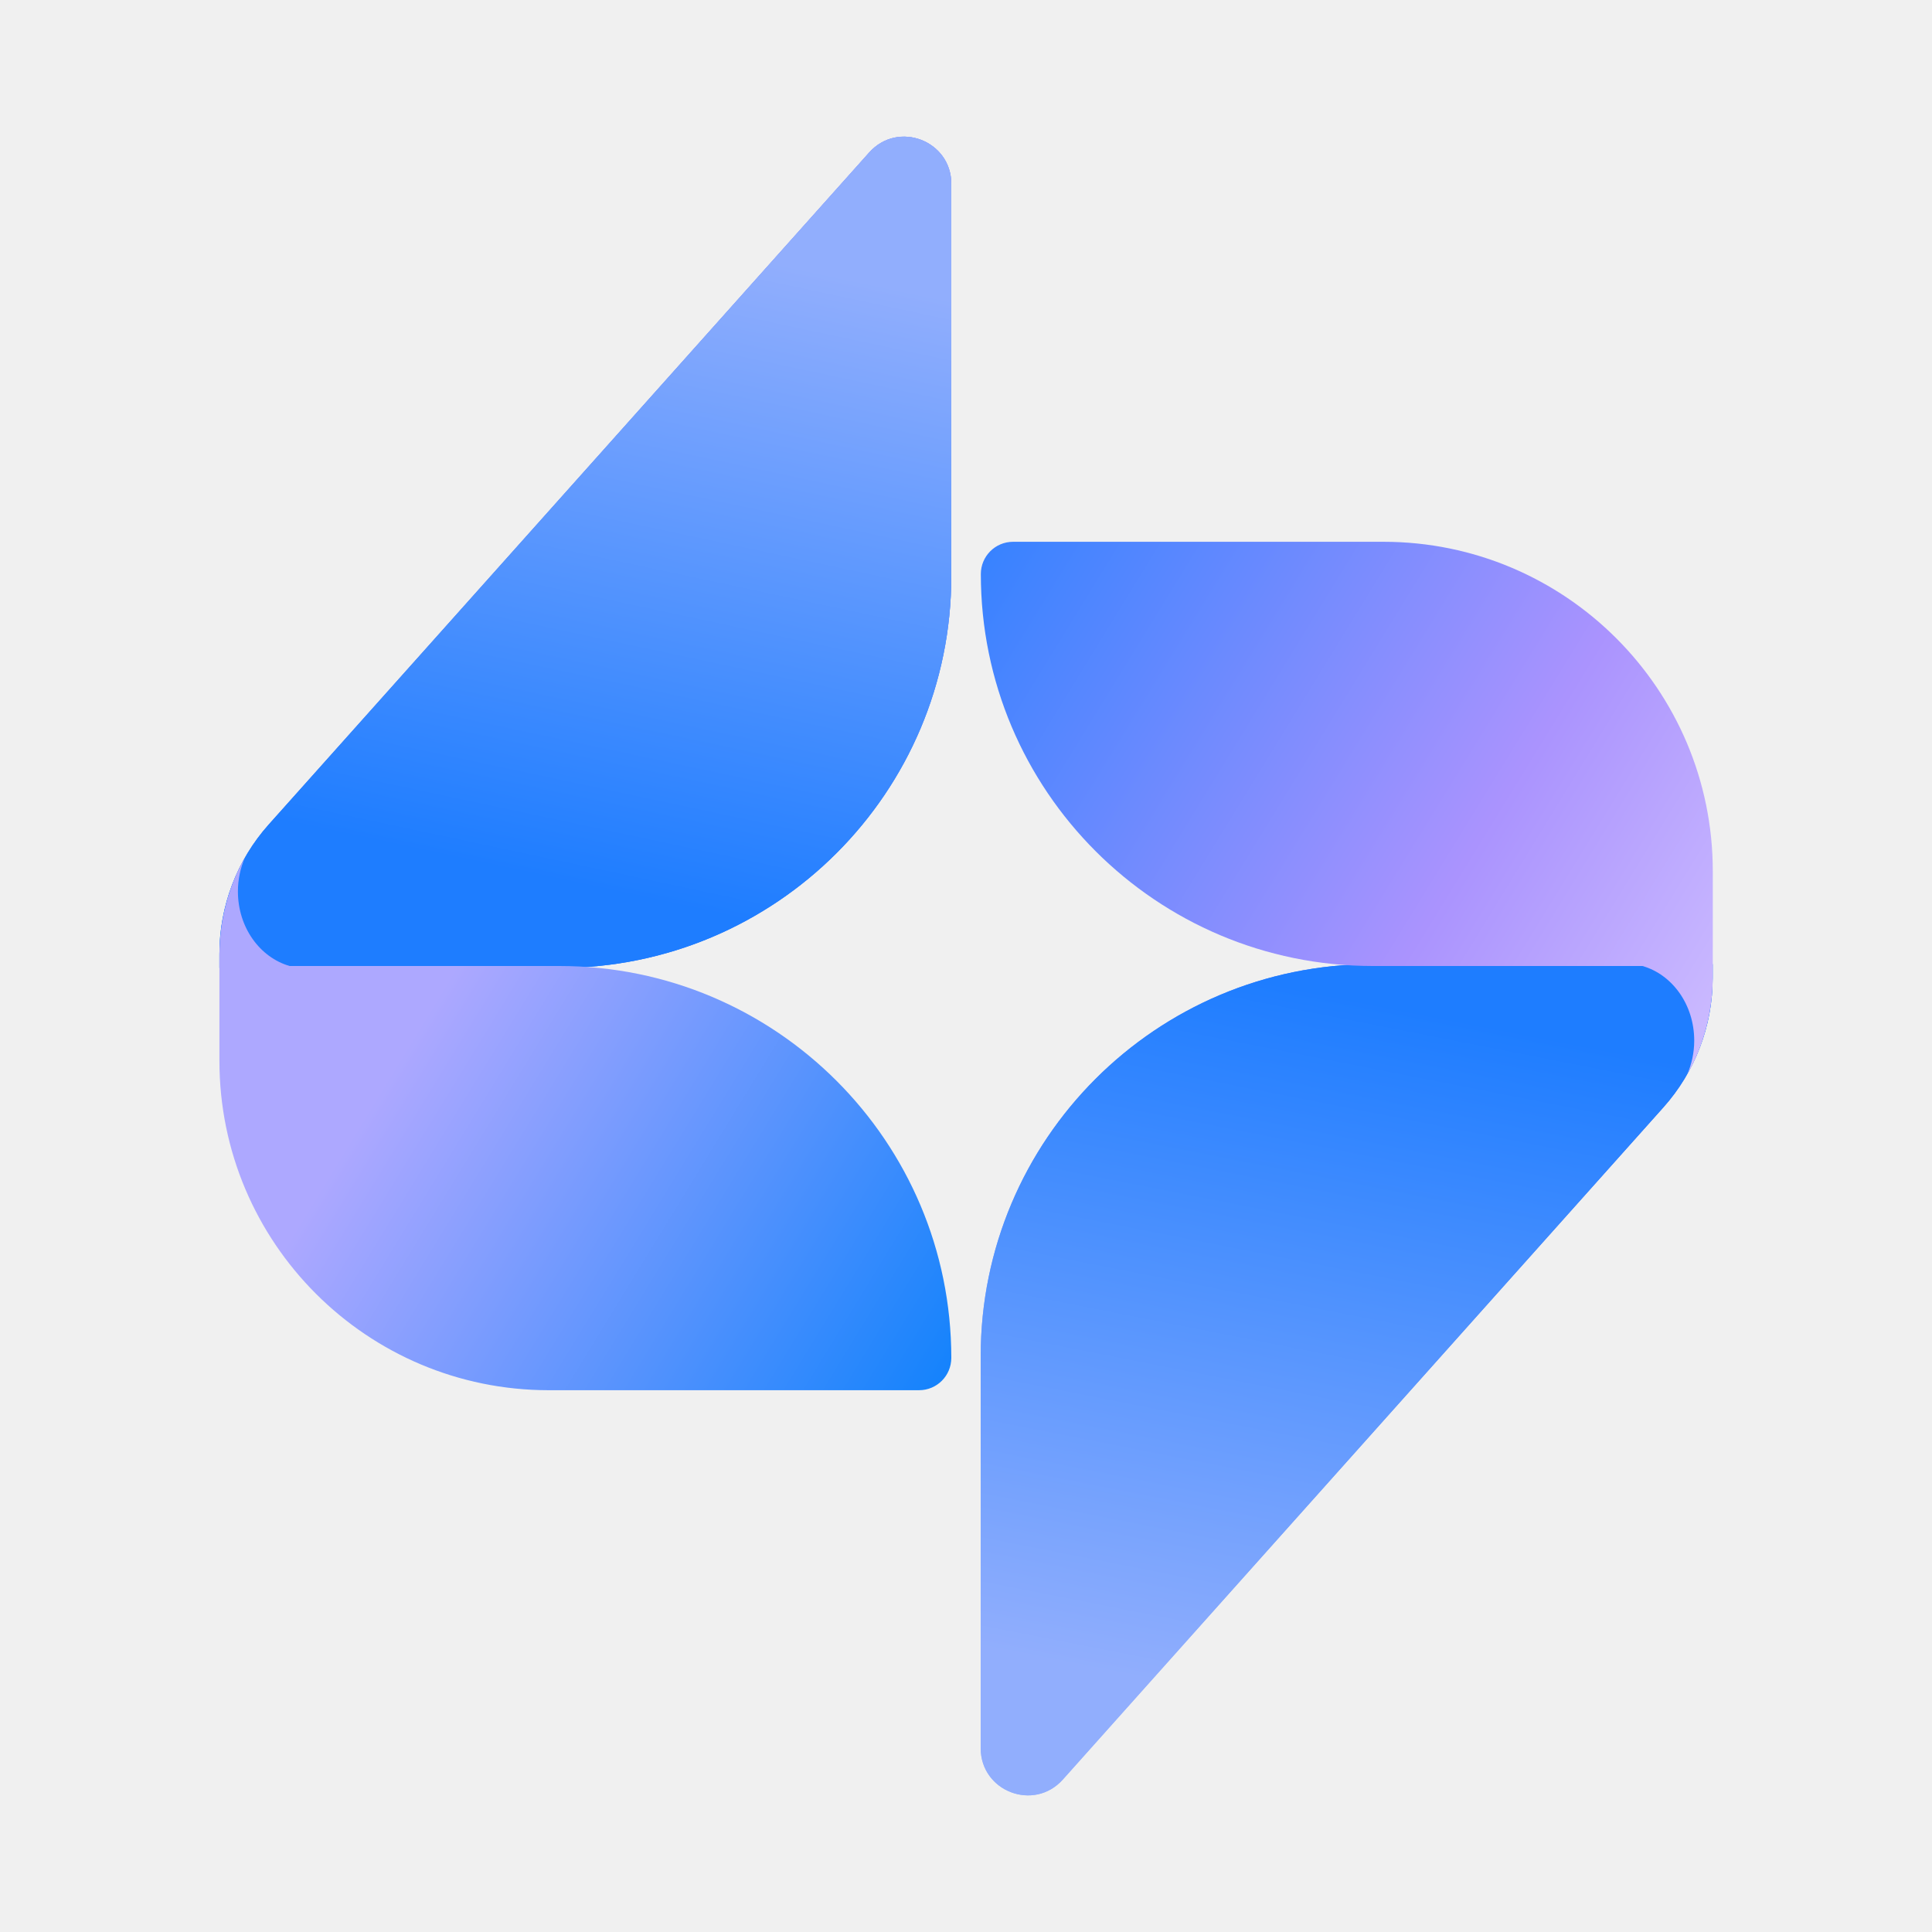
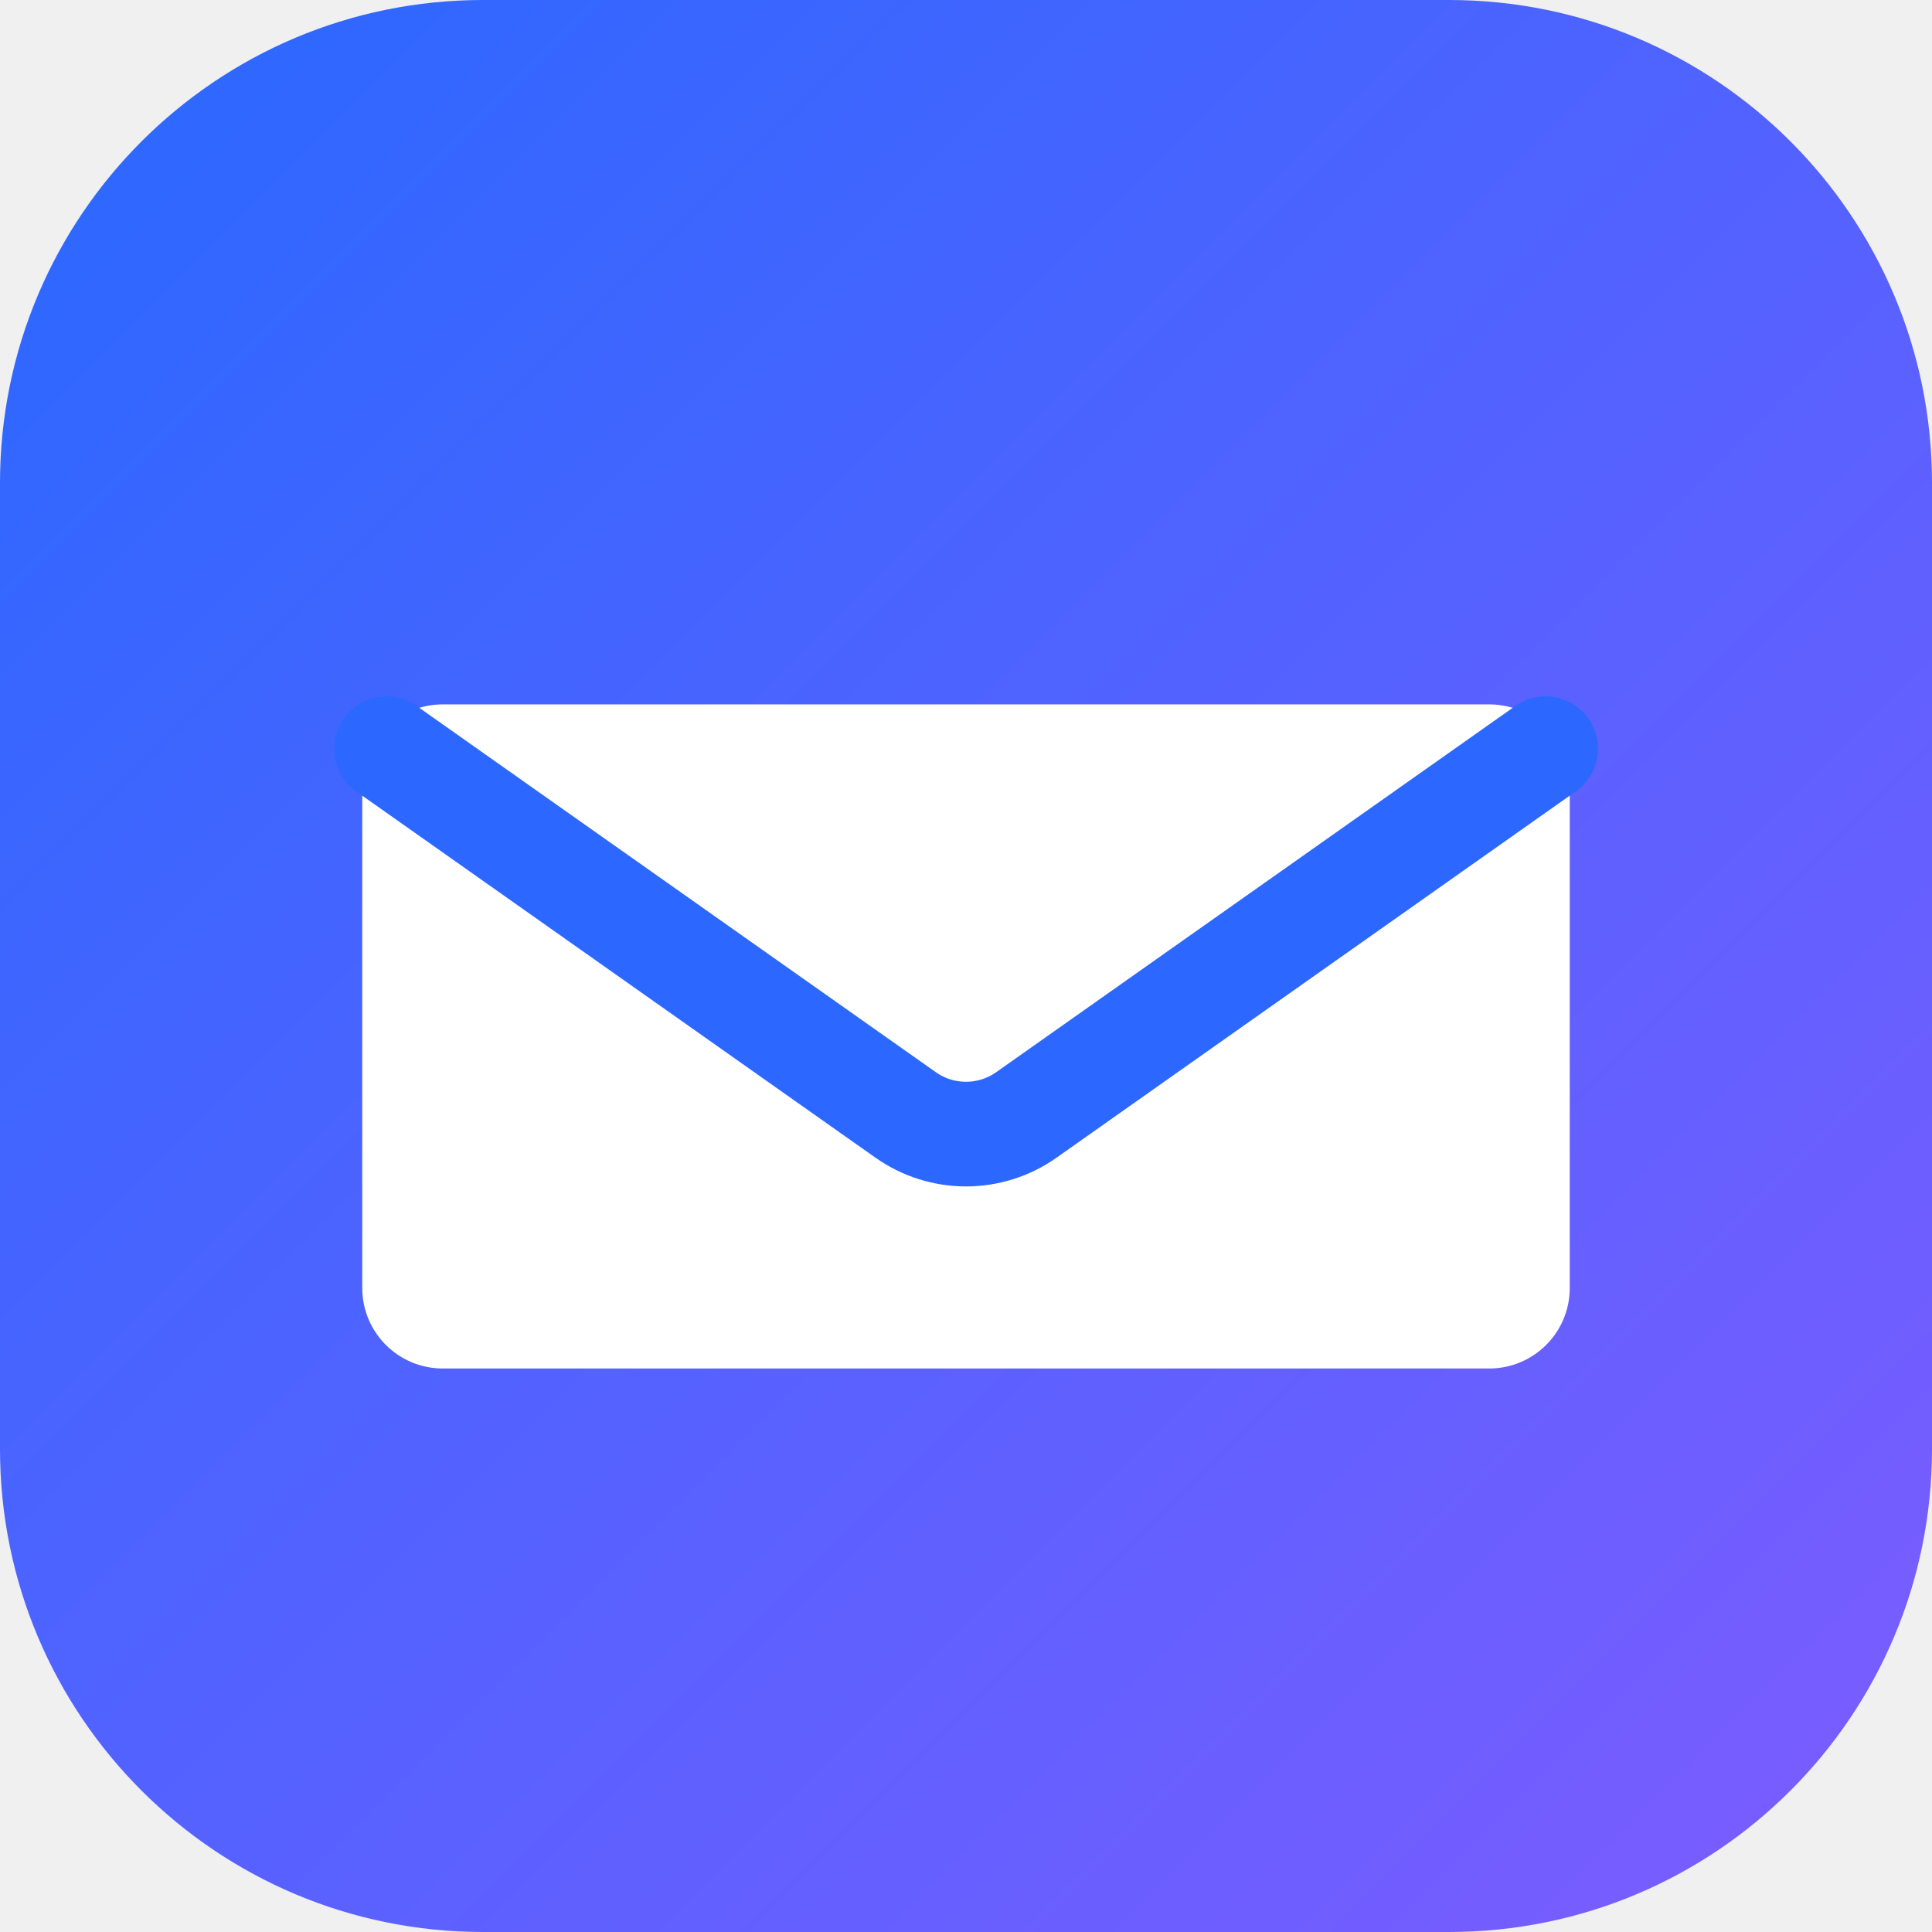
- <svg xmlns="http://www.w3.org/2000/svg" width="28" height="28" viewBox="0 0 28 28" fill="none">
-   <path d="M14.213 25.336V19.653C14.213 16.516 16.756 13.973 19.893 13.973H24.821V14.178C24.821 14.868 24.566 15.536 24.106 16.05L15.404 25.79C14.985 26.259 14.213 25.963 14.213 25.336Z" fill="url(#paint0_linear_8585_129329)" />
-   <path d="M14.213 25.336V19.653C14.213 16.516 16.756 13.973 19.893 13.973H24.821V14.178C24.821 14.868 24.566 15.536 24.106 16.05L15.404 25.79C14.985 26.259 14.213 25.963 14.213 25.336Z" fill="url(#paint1_linear_8585_129329)" />
-   <path d="M20.049 7.852H14.683C14.423 7.852 14.215 8.062 14.215 8.32C14.215 11.457 16.758 14 19.895 14H23.804C24.234 14.123 24.554 14.558 24.554 15.081C24.554 15.259 24.516 15.424 24.453 15.571C24.694 15.15 24.823 14.654 24.823 14.148V12.626C24.823 9.99 22.685 7.852 20.049 7.852Z" fill="url(#paint2_linear_8585_129329)" />
-   <path d="M13.787 2.664V8.348C13.787 11.485 11.244 14.028 8.107 14.028H3.18V13.822C3.18 13.133 3.434 12.465 3.894 11.95L12.597 2.21C13.015 1.742 13.787 2.038 13.787 2.664Z" fill="url(#paint3_linear_8585_129329)" />
-   <path d="M13.787 2.664V8.348C13.787 11.485 11.244 14.028 8.107 14.028H3.18V13.822C3.18 13.133 3.434 12.465 3.894 11.95L12.597 2.21C13.015 1.742 13.787 2.038 13.787 2.664Z" fill="url(#paint4_linear_8585_129329)" />
-   <path d="M13.787 2.664V8.348C13.787 11.485 11.244 14.028 8.107 14.028H3.18V13.822C3.18 13.133 3.434 12.465 3.894 11.95L12.597 2.21C13.015 1.742 13.787 2.038 13.787 2.664Z" fill="url(#paint5_linear_8585_129329)" />
-   <path d="M7.954 20.148H13.319C13.579 20.148 13.787 19.938 13.787 19.68C13.787 16.543 11.244 14 8.107 14H4.198C3.768 13.877 3.448 13.442 3.448 12.919C3.448 12.741 3.486 12.576 3.549 12.429C3.308 12.85 3.18 13.346 3.18 13.852V15.374C3.18 18.011 5.318 20.148 7.954 20.148Z" fill="url(#paint6_linear_8585_129329)" />
+ <svg xmlns="http://www.w3.org/2000/svg" viewBox="0 0 48 48" width="48" height="48">
  <defs>
-     <linearGradient id="paint0_linear_8585_129329" x1="23.728" y1="12.519" x2="14.192" y2="21.992" gradientUnits="userSpaceOnUse">
-       <stop offset="0.197" stop-color="#2C68FF" />
-       <stop offset="1" stop-color="#9CB5FF" />
-     </linearGradient>
-     <linearGradient id="paint1_linear_8585_129329" x1="23.745" y1="13.967" x2="21.023" y2="27.785" gradientUnits="userSpaceOnUse">
-       <stop offset="0.092" stop-color="#1E7DFF" />
-       <stop offset="0.821" stop-color="#91AEFD" />
-     </linearGradient>
-     <linearGradient id="paint2_linear_8585_129329" x1="13.329" y1="7.416" x2="26.584" y2="15.546" gradientUnits="userSpaceOnUse">
-       <stop stop-color="#2880FF" />
-       <stop offset="0.603" stop-color="#AA93FE" />
-       <stop offset="0.925" stop-color="#D0C0FF" />
-     </linearGradient>
-     <linearGradient id="paint3_linear_8585_129329" x1="-2.179" y1="16.97" x2="16.194" y2="3.209" gradientUnits="userSpaceOnUse">
-       <stop offset="0.294" stop-color="#FFEDDC" />
-       <stop offset="0.849" stop-color="#50AAFF" />
-     </linearGradient>
-     <linearGradient id="paint4_linear_8585_129329" x1="5.251" y1="14.044" x2="7.591" y2="-1.345" gradientUnits="userSpaceOnUse">
-       <stop stop-color="#2075FF" />
-       <stop offset="0.837" stop-color="#A892FE" />
-     </linearGradient>
-     <linearGradient id="paint5_linear_8585_129329" x1="5.717" y1="13.475" x2="8.413" y2="0.832" gradientUnits="userSpaceOnUse">
-       <stop offset="0.092" stop-color="#1E7DFF" />
-       <stop offset="0.821" stop-color="#91AEFD" />
-     </linearGradient>
-     <linearGradient id="paint6_linear_8585_129329" x1="14.519" y1="20.827" x2="2.325" y2="13.371" gradientUnits="userSpaceOnUse">
-       <stop offset="0.085" stop-color="#1683FC" />
-       <stop offset="0.721" stop-color="#ADA8FF" />
+     <linearGradient id="appLogoGrad" x1="2" y1="2" x2="46" y2="46" gradientUnits="userSpaceOnUse">
+       <stop offset="0" stop-color="#2C68FF" />
+       <stop offset="1" stop-color="#7A5CFF" />
    </linearGradient>
  </defs>
+   <rect width="48" height="48" rx="12" fill="url(#appLogoGrad)" />
+   <path d="M11 17.5h26a2 2 0 0 1 2 2v12.5a2 2 0 0 1-2 2H11a2 2 0 0 1-2-2V19.5a2 2 0 0 1 2-2Z" fill="#FFFFFF" />
+   <path d="m9.6 18.6 12.9 9.1a2.6 2.6 0 0 0 3 0l12.9-9.1" fill="none" stroke="#2C68FF" stroke-width="2.6" stroke-linecap="round" />
</svg>
